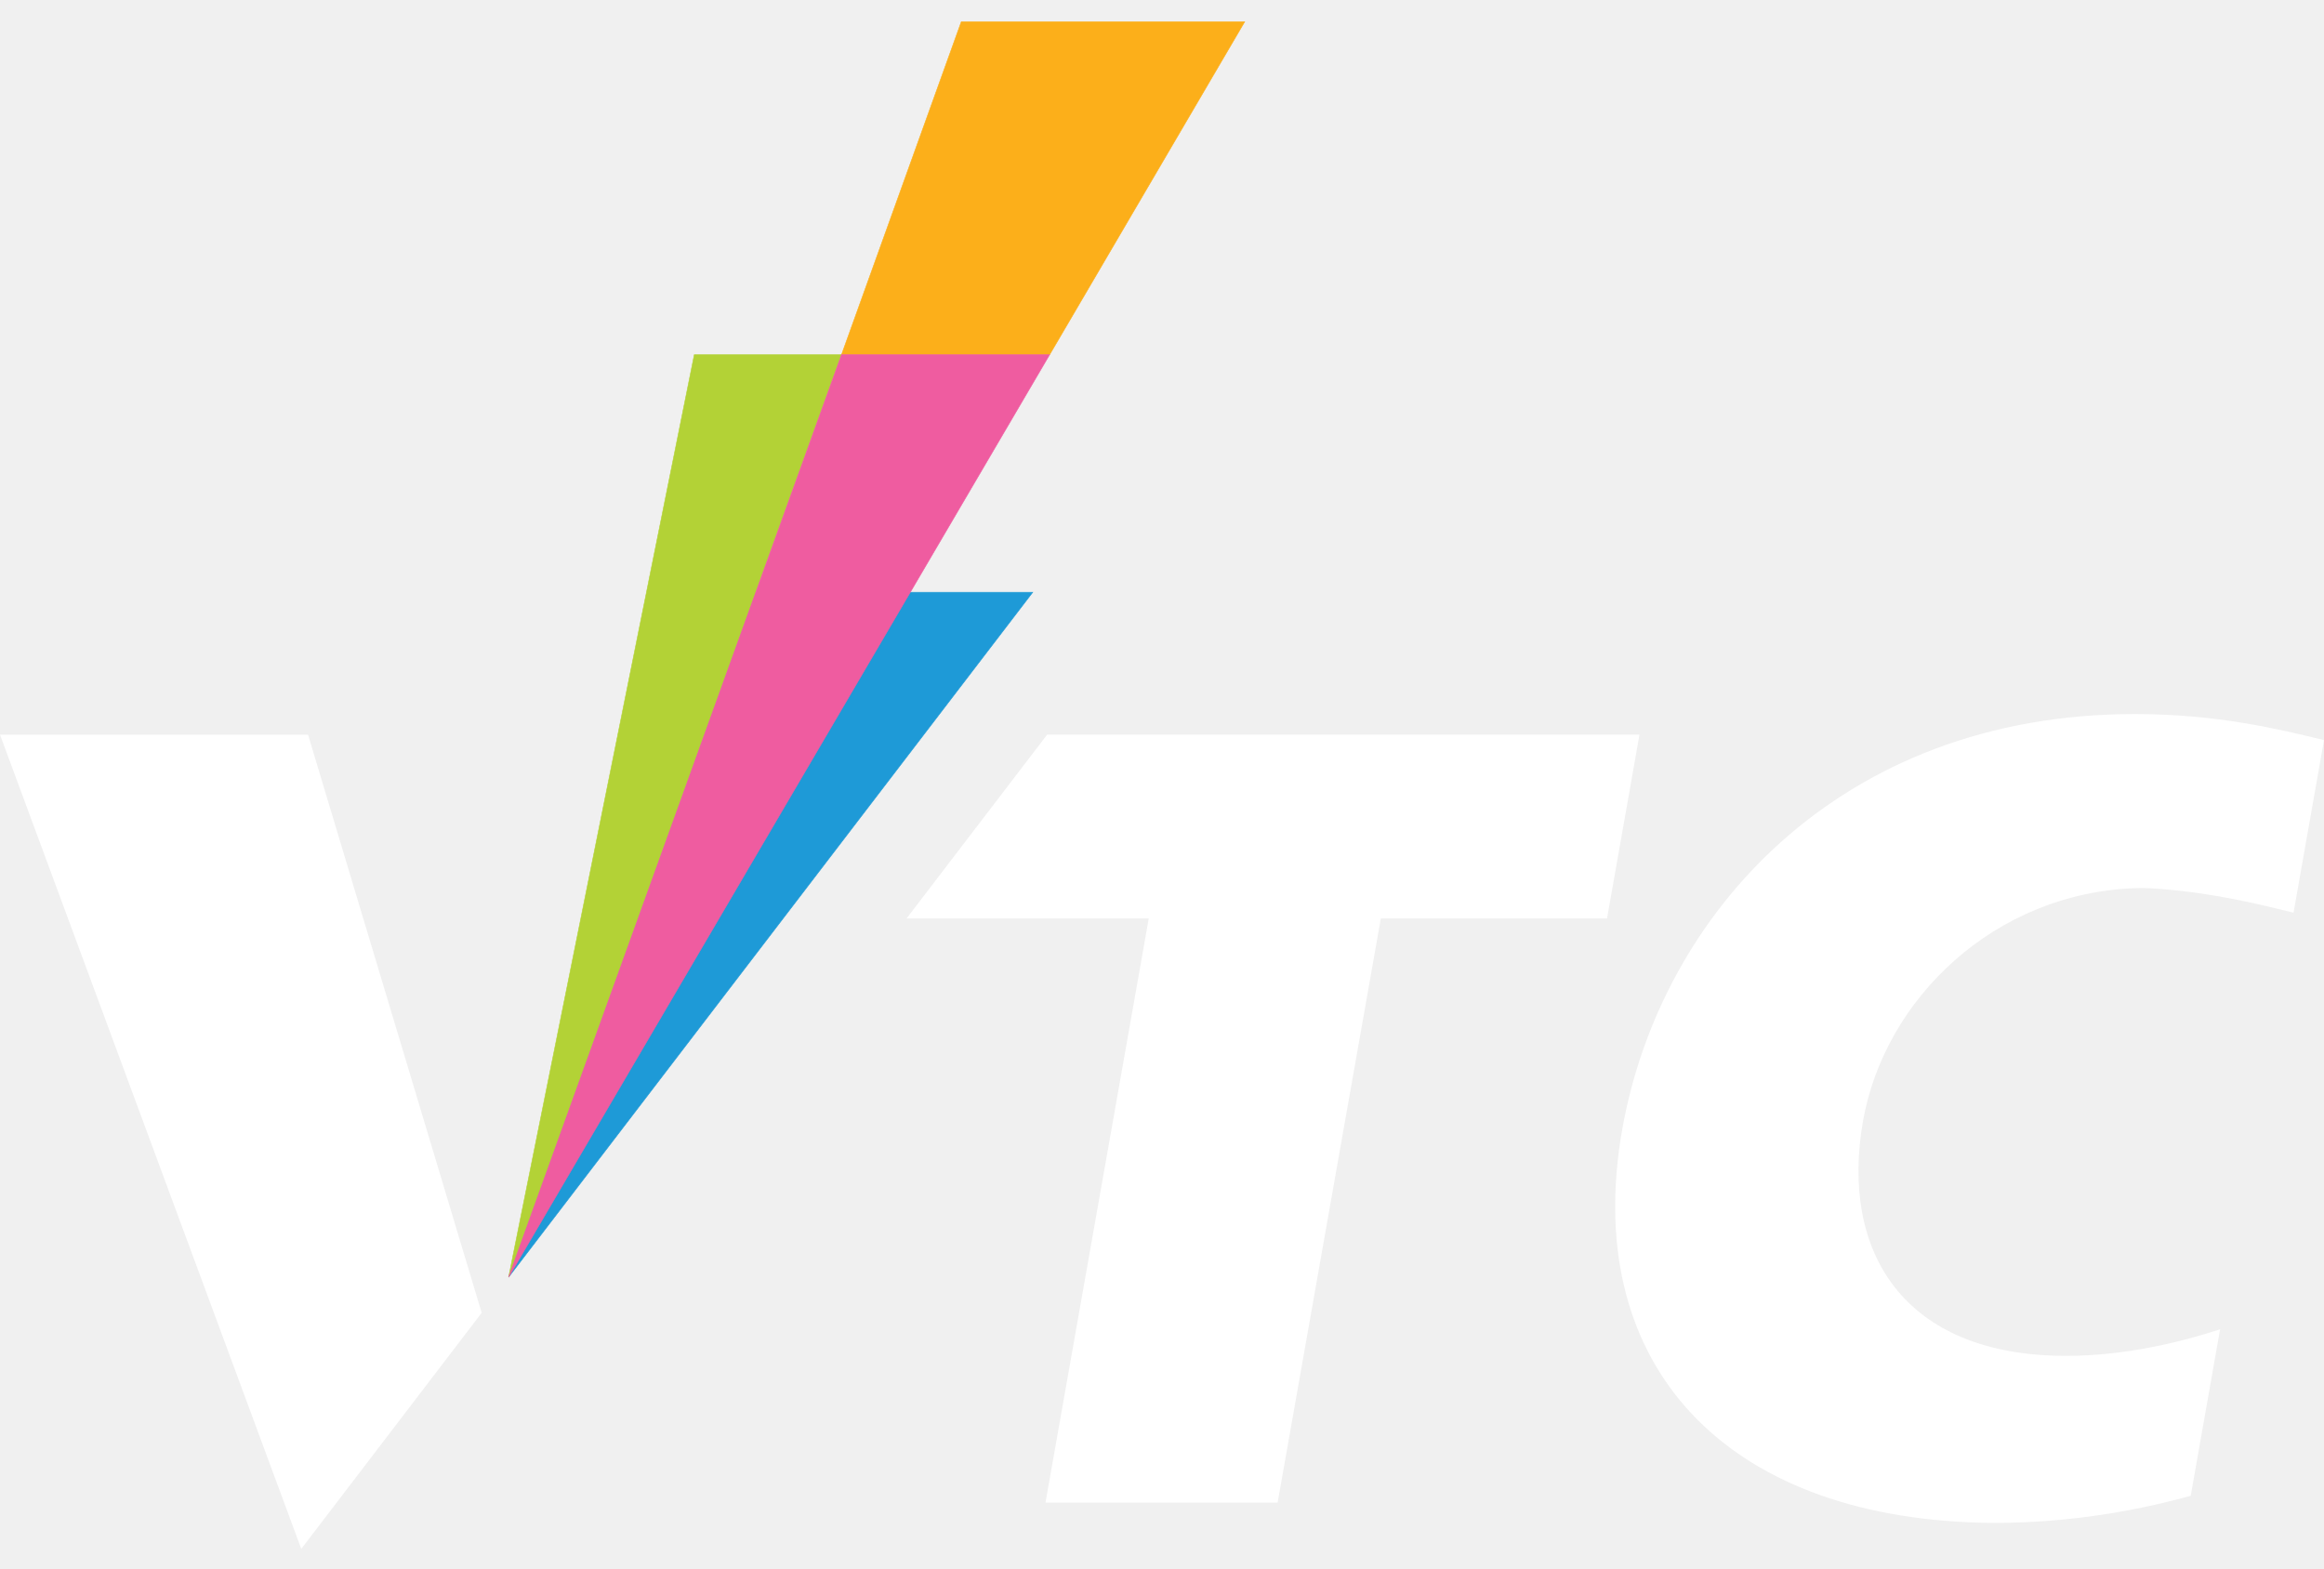
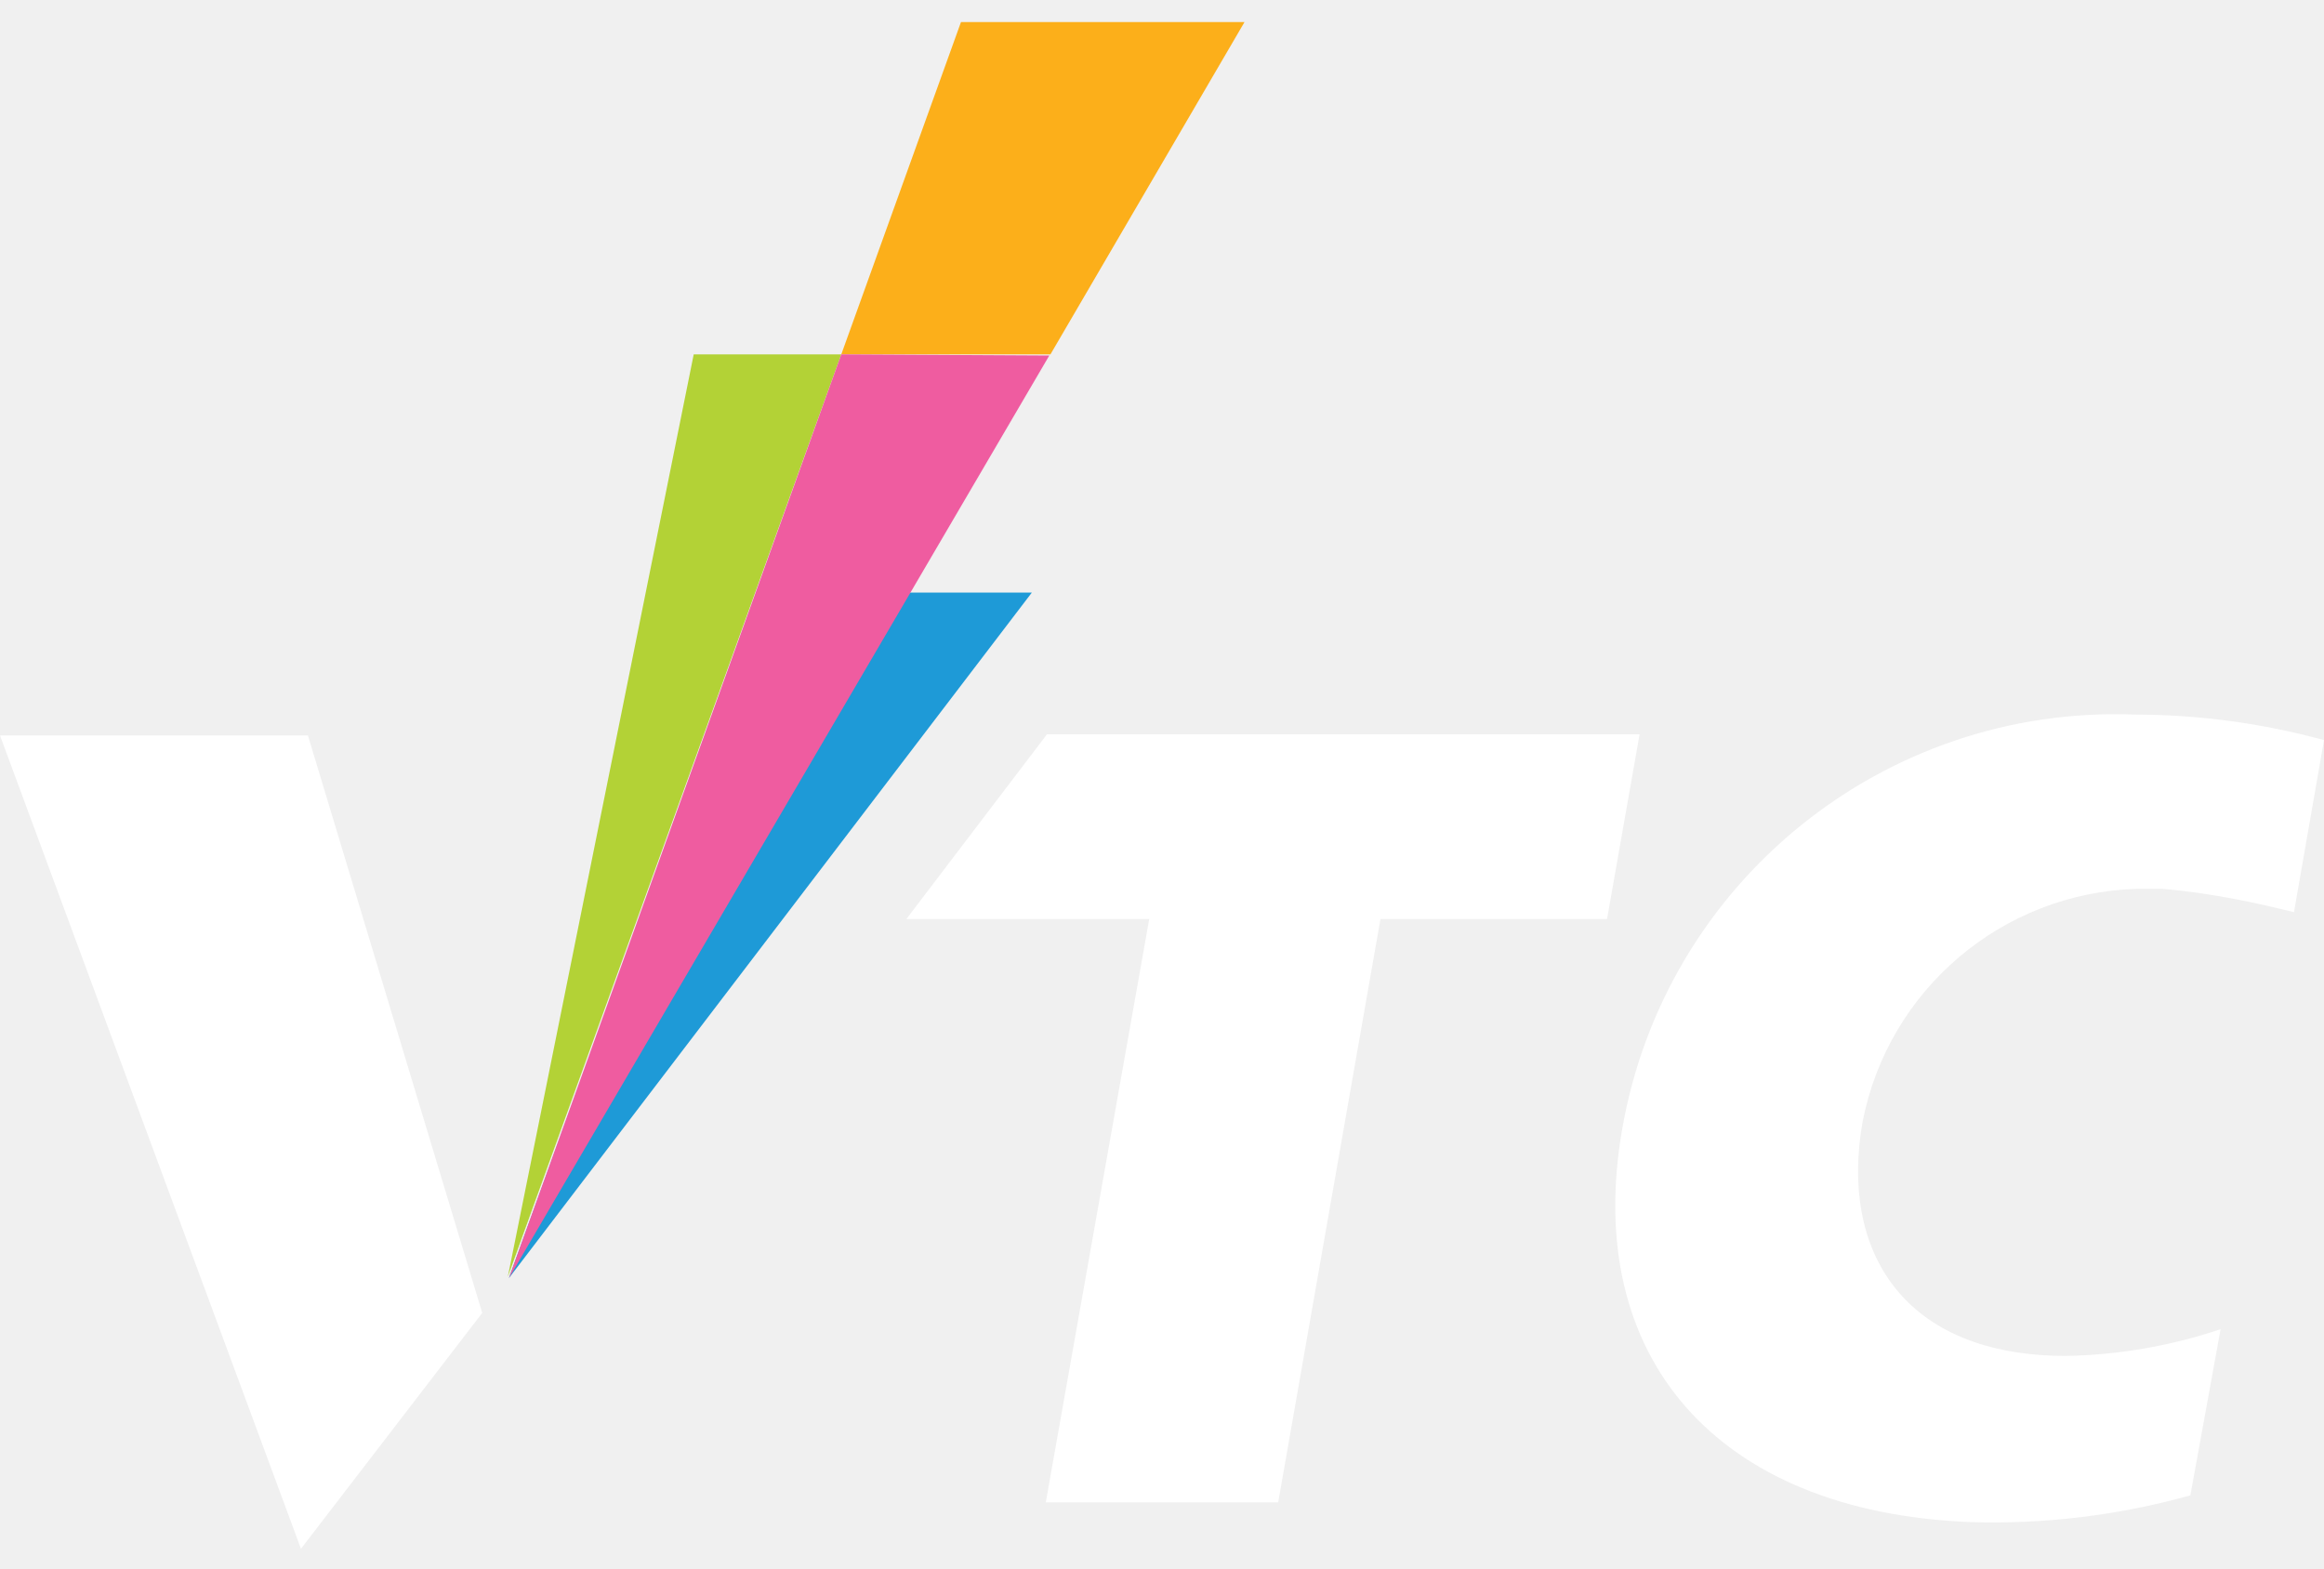
- <svg xmlns="http://www.w3.org/2000/svg" width="384.9" height="259.81" enable-background="new 0 0 200 135" version="1.1" viewBox="0 0 200 135">
+ <svg xmlns="http://www.w3.org/2000/svg" viewBox="0 0 200 135">
  <clipPath id="a">
-     <path d="m0 1.693h200v131.61h-200z" />
+     <path d="M0 1.7h200v131.6H0z" />
  </clipPath>
-   <g fill="#fff">
-     <path d="m109.95 129.33h-19.977l8.886-50.278h-20.844l12.1-15.824h50.976l-2.793 15.824h-19.467" />
-     <path d="m197.379 78.551 2.621-14.852c-3.84-.938-9.23-2.244-16.271-2.244-25.504 0-40.863 17.319-44.124 35.76-3.441 19.479 7.956 32.86 29.874 33.805 9.061.388 16.707-1.632 19.052-2.284l2.526-14.325c-3.34 1.091-8.144 2.284-13.252 2.284-14.033 0-19.455-8.992-17.474-20.226 1.854-10.49 11.317-19.678 23.602-20.034.751-.023 1.468.035 2.138.085 4.671.377 8.427 1.329 11.308 2.031" />
-     <path d="m41.452 112.99-15.526 20.319-25.926-70.079h26.51" />
-   </g>
-   <path d="m43.772 109.92 45.105-58.946h-23.816" fill="#1e9ad7" />
-   <path d="m43.772 109.92 45.105-58.946h-23.816z" fill="none" stroke="#1e9ad7" stroke-width=".046" />
-   <path d="m107.12 1.866h-24.391l-10.308 28.66h17.911" fill="#fcaf1a" />
-   <path d="m107.12 1.866h-24.391l-10.308 28.66h17.911z" clip-path="url(#a)" fill="none" stroke="#fcaf1a" stroke-width=".046" />
-   <path d="m59.749 30.526-15.977 79.399 28.646-79.399" fill="#b3d236" />
-   <path d="m59.749 30.526-15.977 79.399 28.646-79.399z" fill="none" stroke="#b3d236" stroke-width=".046" />
-   <path d="m72.418 30.526-28.646 79.399 46.557-79.399" fill="#ef5ca0" />
-   <path d="m72.418 30.526-28.646 79.399 46.557-79.399z" fill="none" stroke="#ef5ca0" stroke-width=".046" />
+   <path fill="#fff" d="M110 129.3H90l8.9-50.2H78l12.1-15.9h51l-2.8 15.9h-19.5m78.6-.5 2.6-14.9a62 62 0 0 0-16.3-2.2 43.1 43.1 0 0 0-44.1 35.7c-3.4 19.5 8 32.9 29.9 33.8a63 63 0 0 0 19-2.3l2.6-14.3a44.2 44.2 0 0 1-13.3 2.3c-14 0-19.5-9-17.5-20.2a24.8 24.8 0 0 1 23.6-20h2.2c4.6.4 8.4 1.3 11.3 2M41.5 113l-15.6 20.3L0 63.3h26.5" />
+   <path fill="#1e9ad7" d="m43.8 110 45-59H65.2" />
+   <path fill="none" d="m43.8 110 45-59H65.2z" />
+   <path fill="#fcaf1a" d="M107.1 1.9H82.7L72.4 30.5h18" />
+   <path fill="none" d="M107.1 1.9H82.7L72.4 30.5h18z" clip-path="url(#a)" />
+   <path fill="#b3d236" d="m59.7 30.5-16 79.4 28.7-79.4" />
+   <path fill="none" d="m59.7 30.5-16 79.4 28.7-79.4z" />
+   <path fill="#ef5ca0" d="M72.4 30.5 43.8 110l46.5-79.4" />
+   <path fill="none" d="M72.4 30.5 43.8 110l46.5-79.4z" />
</svg>
